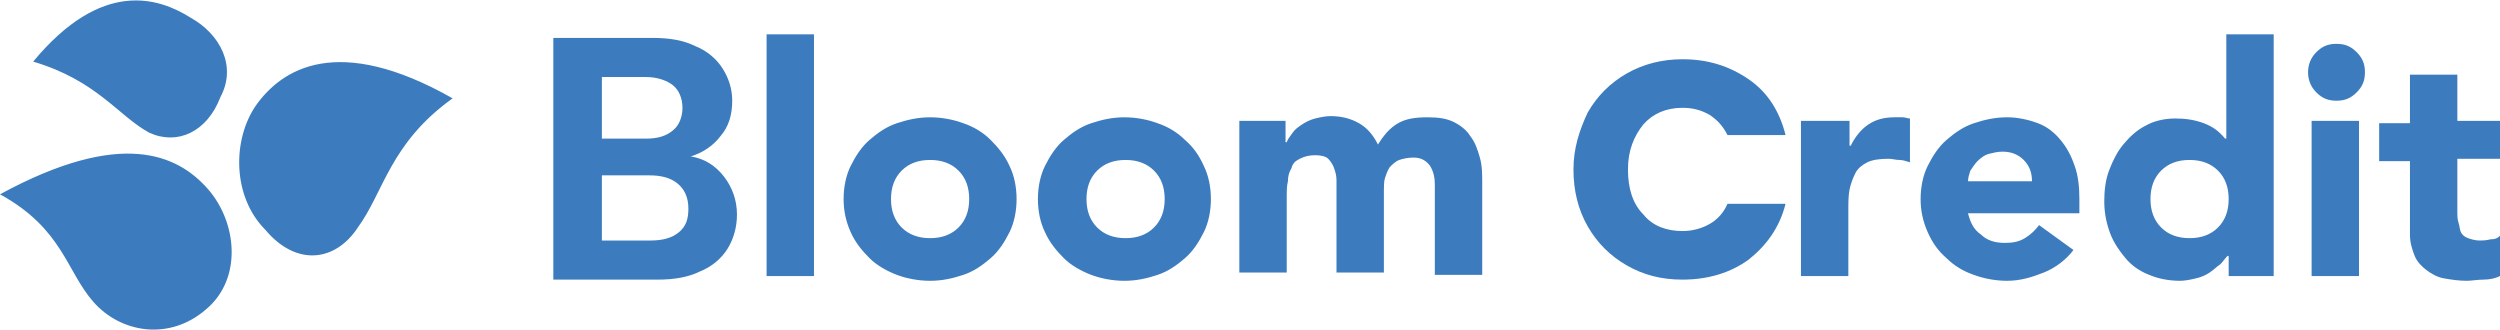
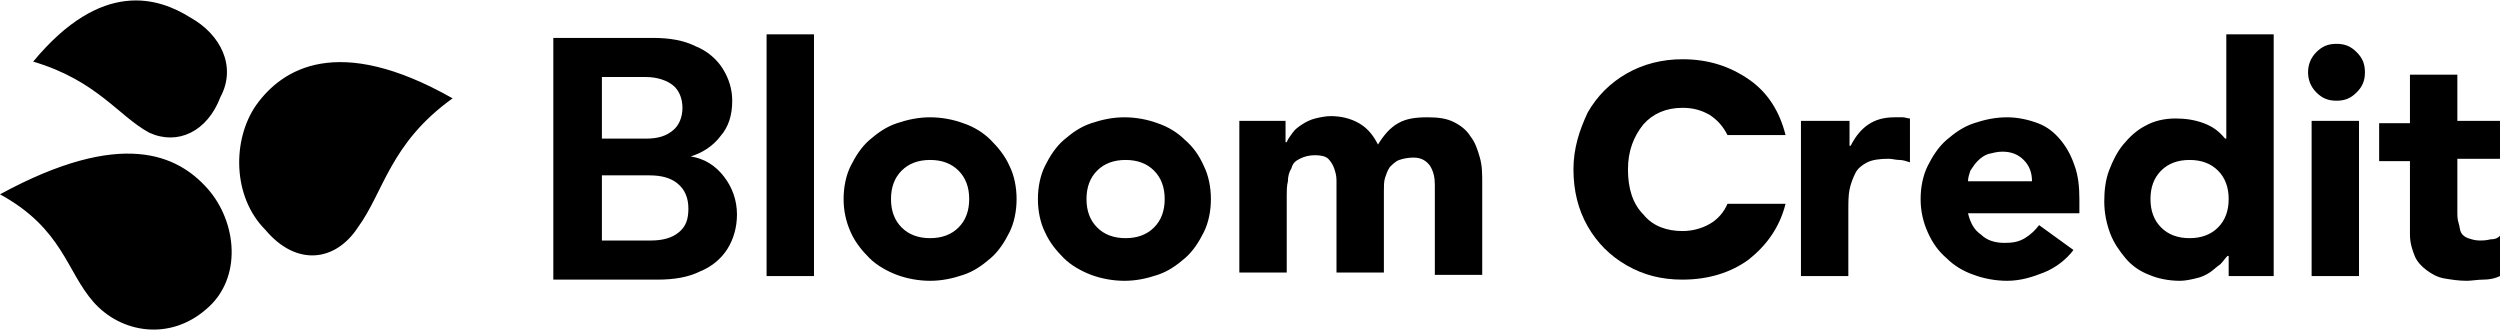
<svg xmlns="http://www.w3.org/2000/svg" version="1.1" x="0px" y="0px" viewBox="0 0 211 27.8" style="enable-background:new 0 0 211 27.8;" xml:space="preserve">
-   <style type="text/css"> .st0{fill-rule:evenodd;clip-rule:evenodd;fill:#3C7CBE;} .st1{fill:#3C7CBE;} </style>
+   <style type="text/css"> .st0{fill-rule:evenodd;clip-rule:evenodd;fill:#000000;} .st1{fill:#000000;} </style>
  <g id="Layer_1"> </g>
  <g id="Layer_2">
    <g>
      <path id="Combined-Shape-Copy-2_00000168093866356742324400000010613095767488145081_" class="st0" d="M64.7,2.9h4v20.4h-4V2.9z M71.2,16.8c0-1,0.2-2,0.6-2.8c0.4-0.8,0.9-1.6,1.6-2.2s1.4-1.1,2.3-1.4c0.9-0.3,1.8-0.5,2.8-0.5s2,0.2,2.8,0.5 c0.9,0.3,1.7,0.8,2.3,1.4s1.2,1.3,1.6,2.2c0.4,0.8,0.6,1.8,0.6,2.8s-0.2,2-0.6,2.8c-0.4,0.8-0.9,1.6-1.6,2.2s-1.4,1.1-2.3,1.4 c-0.9,0.3-1.8,0.5-2.8,0.5s-2-0.2-2.8-0.5s-1.7-0.8-2.3-1.4s-1.2-1.3-1.6-2.2S71.2,17.8,71.2,16.8z M75.2,16.8 c0,1,0.3,1.8,0.9,2.4s1.4,0.9,2.4,0.9s1.8-0.3,2.4-0.9c0.6-0.6,0.9-1.4,0.9-2.4s-0.3-1.8-0.9-2.4c-0.6-0.6-1.4-0.9-2.4-0.9 s-1.8,0.3-2.4,0.9C75.5,15,75.2,15.8,75.2,16.8z M87.6,16.8c0-1,0.2-2,0.6-2.8c0.4-0.8,0.9-1.6,1.6-2.2s1.4-1.1,2.3-1.4 c0.9-0.3,1.8-0.5,2.8-0.5s2,0.2,2.8,0.5c0.9,0.3,1.7,0.8,2.3,1.4c0.7,0.6,1.2,1.3,1.6,2.2c0.4,0.8,0.6,1.8,0.6,2.8s-0.2,2-0.6,2.8 c-0.4,0.8-0.9,1.6-1.6,2.2c-0.7,0.6-1.4,1.1-2.3,1.4s-1.8,0.5-2.8,0.5s-2-0.2-2.8-0.5s-1.7-0.8-2.3-1.4s-1.2-1.3-1.6-2.2 C87.8,18.8,87.6,17.8,87.6,16.8z M91.7,16.8c0,1,0.3,1.8,0.9,2.4c0.6,0.6,1.4,0.9,2.4,0.9c1,0,1.8-0.3,2.4-0.9s0.9-1.4,0.9-2.4 s-0.3-1.8-0.9-2.4c-0.6-0.6-1.4-0.9-2.4-0.9c-1,0-1.8,0.3-2.4,0.9C92,15,91.7,15.8,91.7,16.8z M104.6,10.2h3.9V12h0.1 c0.1-0.3,0.3-0.5,0.5-0.8c0.2-0.3,0.5-0.5,0.8-0.7c0.3-0.2,0.7-0.4,1.1-0.5c0.4-0.1,0.9-0.2,1.3-0.2c0.9,0,1.7,0.2,2.4,0.6 c0.7,0.4,1.2,1,1.6,1.8c0.5-0.8,1-1.4,1.7-1.8s1.5-0.5,2.5-0.5c0.9,0,1.6,0.1,2.2,0.4c0.6,0.3,1.1,0.7,1.4,1.2 c0.4,0.5,0.6,1.1,0.8,1.8c0.2,0.7,0.2,1.4,0.2,2.2v7.7h-4v-7.6c0-0.6-0.1-1.1-0.4-1.6c-0.3-0.4-0.7-0.7-1.4-0.7 c-0.5,0-0.9,0.1-1.2,0.2s-0.6,0.4-0.8,0.6c-0.2,0.3-0.3,0.6-0.4,0.9s-0.1,0.7-0.1,1.1v6.9h-4v-6.9c0-0.2,0-0.5,0-0.9 s-0.1-0.7-0.2-1c-0.1-0.3-0.3-0.6-0.5-0.8c-0.2-0.2-0.6-0.3-1.1-0.3c-0.5,0-0.9,0.1-1.3,0.3s-0.6,0.4-0.7,0.8 c-0.2,0.3-0.3,0.7-0.3,1.1c-0.1,0.4-0.1,0.8-0.1,1.2v6.5h-4V10.2z M152.1,10.2h4v2.1h0.1c0.4-0.8,0.9-1.4,1.5-1.8 c0.6-0.4,1.3-0.6,2.2-0.6c0.2,0,0.5,0,0.7,0s0.4,0.1,0.6,0.1v3.7c-0.3-0.1-0.6-0.2-0.9-0.2s-0.6-0.1-0.9-0.1 c-0.8,0-1.4,0.1-1.8,0.3c-0.4,0.2-0.8,0.5-1,0.9c-0.2,0.4-0.4,0.9-0.5,1.4c-0.1,0.5-0.1,1.1-0.1,1.8v5.5h-4V10.2z M175,21.1 c-0.6,0.8-1.5,1.5-2.5,1.9c-1,0.4-2,0.7-3.1,0.7c-1,0-2-0.2-2.8-0.5c-0.9-0.3-1.7-0.8-2.3-1.4c-0.7-0.6-1.2-1.3-1.6-2.2 s-0.6-1.8-0.6-2.8s0.2-2,0.6-2.8c0.4-0.8,0.9-1.6,1.6-2.2c0.7-0.6,1.4-1.1,2.3-1.4c0.9-0.3,1.8-0.5,2.8-0.5c0.9,0,1.8,0.2,2.6,0.5 c0.8,0.3,1.4,0.8,1.9,1.4s0.9,1.3,1.2,2.2c0.3,0.8,0.4,1.8,0.4,2.8V18h-9.4c0.2,0.8,0.5,1.4,1.1,1.8c0.5,0.5,1.2,0.7,2,0.7 c0.7,0,1.2-0.1,1.7-0.4c0.5-0.3,0.9-0.7,1.2-1.1L175,21.1z M171.5,15.3c0-0.7-0.2-1.3-0.7-1.8c-0.5-0.5-1.1-0.7-1.8-0.7 c-0.4,0-0.8,0.1-1.2,0.2c-0.3,0.1-0.6,0.3-0.9,0.6c-0.2,0.2-0.4,0.5-0.6,0.8c-0.1,0.3-0.2,0.6-0.2,0.9H171.5z M191.8,23.3h-3.7 v-1.7H188c-0.2,0.2-0.4,0.5-0.6,0.7c-0.3,0.2-0.6,0.5-0.9,0.7s-0.7,0.4-1.2,0.5c-0.4,0.1-0.9,0.2-1.3,0.2c-1,0-1.9-0.2-2.6-0.5 c-0.8-0.3-1.5-0.8-2-1.4s-1-1.3-1.3-2.1c-0.3-0.8-0.5-1.7-0.5-2.7c0-0.9,0.1-1.8,0.4-2.6c0.3-0.8,0.7-1.6,1.2-2.2 c0.5-0.6,1.1-1.2,1.9-1.6c0.7-0.4,1.6-0.6,2.5-0.6c0.8,0,1.6,0.1,2.4,0.4s1.3,0.7,1.8,1.3h0.1V2.9h4V23.3z M188.1,16.8 c0-1-0.3-1.8-0.9-2.4c-0.6-0.6-1.4-0.9-2.4-0.9c-1,0-1.8,0.3-2.4,0.9c-0.6,0.6-0.9,1.4-0.9,2.4s0.3,1.8,0.9,2.4 c0.6,0.6,1.4,0.9,2.4,0.9c1,0,1.8-0.3,2.4-0.9S188.1,17.8,188.1,16.8z M195.1,10.2h4v13.1h-4V10.2z M194.8,6.1 c0-0.6,0.2-1.2,0.7-1.7c0.5-0.5,1-0.7,1.7-0.7s1.2,0.2,1.7,0.7s0.7,1,0.7,1.7s-0.2,1.2-0.7,1.7c-0.5,0.5-1,0.7-1.7,0.7 s-1.2-0.2-1.7-0.7C195,7.3,194.8,6.7,194.8,6.1z M211,13.4h-3.6v4.4c0,0.4,0,0.7,0.1,1s0.1,0.6,0.2,0.8c0.1,0.2,0.3,0.4,0.6,0.5 c0.3,0.1,0.6,0.2,1,0.2c0.2,0,0.5,0,0.9-0.1c0.4,0,0.6-0.1,0.8-0.3v3.4c-0.4,0.2-0.9,0.3-1.4,0.3s-1,0.1-1.4,0.1 c-0.7,0-1.3-0.1-1.9-0.2c-0.6-0.1-1.1-0.4-1.5-0.7c-0.4-0.3-0.8-0.7-1-1.2c-0.2-0.5-0.4-1.1-0.4-1.8v-6.2h-2.6v-3.2h2.6V6.3h4v3.9 h3.6V13.4z M17.4,26.1c-3.1,2.7-7.2,2-9.5-0.6S5.3,19.3,0,16.4c10.3-5.6,15-3.3,17.5-0.5S20.5,23.5,17.4,26.1z M22.4,19.4 c-2.8-2.8-2.8-7.6-0.8-10.5c2.2-3.1,6.9-6.1,16.6-0.6c-5.3,3.8-5.8,7.9-8,10.9C28.3,22.1,25,22.5,22.4,19.4z M18.6,8.2 c-1.1,2.9-3.6,4.1-6,3c-2.6-1.4-4.4-4.4-9.8-6c5.8-7,10.6-5.4,13.3-3.7C18.6,2.9,20,5.6,18.6,8.2z" />
      <path class="st1" d="M134,9.5c0.8-1.4,1.9-2.5,3.3-3.3s3-1.2,4.7-1.2c2.2,0,4,0.6,5.6,1.7s2.6,2.7,3.1,4.7h-4.9 c-0.4-0.8-0.9-1.3-1.5-1.7c-0.7-0.4-1.4-0.6-2.3-0.6c-1.4,0-2.5,0.5-3.3,1.4c-0.8,1-1.3,2.2-1.3,3.8s0.4,2.9,1.3,3.8 c0.8,1,2,1.4,3.3,1.4c0.8,0,1.6-0.2,2.3-0.6c0.7-0.4,1.2-1,1.5-1.7h4.9c-0.5,2-1.6,3.5-3.1,4.7c-1.5,1.1-3.4,1.7-5.6,1.7 c-1.8,0-3.3-0.4-4.7-1.2c-1.4-0.8-2.5-1.9-3.3-3.3c-0.8-1.4-1.2-3-1.2-4.8S133.3,11,134,9.5z" />
      <g>
        <path class="st1" d="M61.1,14.9c0.7,0.9,1.1,2,1.1,3.2c0,1.1-0.3,2.1-0.8,2.9s-1.3,1.5-2.3,1.9c-1,0.5-2.2,0.7-3.6,0.7h-8.8V3.2 h8.4c1.4,0,2.6,0.2,3.6,0.7c1,0.4,1.8,1.1,2.3,1.9c0.5,0.8,0.8,1.7,0.8,2.7c0,1.2-0.3,2.2-1,3c-0.6,0.8-1.5,1.4-2.5,1.7 C59.5,13.4,60.4,14,61.1,14.9z M50.8,11.7h3.7c1,0,1.7-0.2,2.3-0.7c0.5-0.4,0.8-1.1,0.8-1.9s-0.3-1.5-0.8-1.9 c-0.5-0.4-1.3-0.7-2.3-0.7h-3.7V11.7z M57.3,19.6c0.6-0.5,0.8-1.1,0.8-2c0-0.9-0.3-1.6-0.9-2.1c-0.6-0.5-1.4-0.7-2.4-0.7h-4v5.5 h4.1C55.9,20.3,56.7,20.1,57.3,19.6z" />
      </g>
    </g>
  </g>
</svg>
